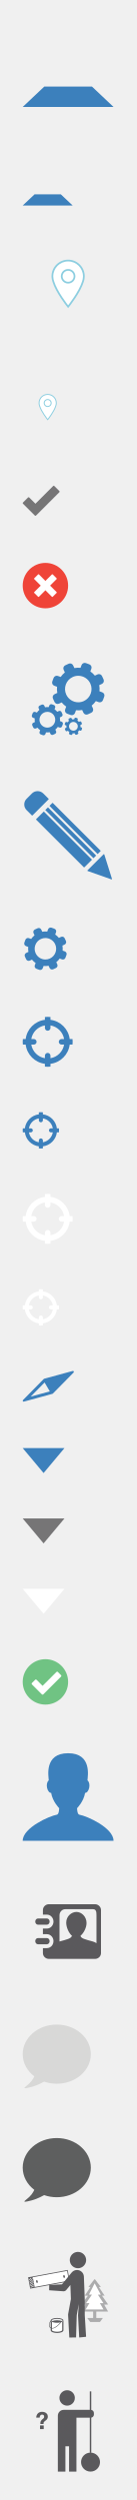
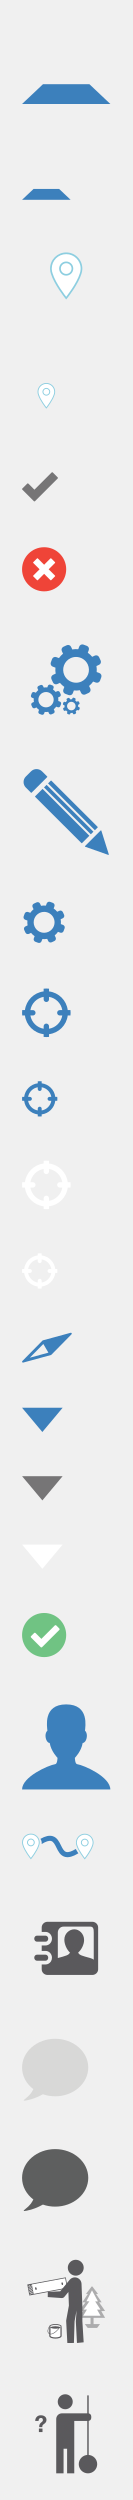
- <svg xmlns="http://www.w3.org/2000/svg" width="60" height="1101" viewBox="0 0 60 1101">
+ <svg xmlns="http://www.w3.org/2000/svg" width="60" height="1133" viewBox="0 0 60 1133">
  <svg width="60" height="60" viewBox="-10 -10 60 60" id="icon-bounce-map-bottom">
    <path fill="#3C80BC" d="M40 37.12H0l9.494-8.973h21.012z" />
  </svg>
  <svg width="42" height="42" viewBox="-10 -10 42 42" id="icon-bounce-map-bottom-sm" y="60">
    <path fill="#3C80BC" d="M22 20.546H0l5.223-4.935H16.78z" />
  </svg>
  <svg width="60" height="60" viewBox="-10 -10 60 60" id="icon-bounce-map-top" y="102">
    <path fill="#8DCEE0" d="M19.398 22.97c-.2-.248-4.863-6.138-6.293-10.81-.25-.698-.386-1.43-.414-2.178 0-.085-.003-.174-.003-.264 0-4.032 3.28-7.313 7.312-7.313 1.953 0 3.79.76 5.17 2.142 1.383 1.383 2.145 3.218 2.145 5.17 0 .09-.004.184-.008.276-.025.737-.164 1.47-.41 2.167-1.43 4.672-6.094 10.56-6.29 10.81l-.607.76-.602-.76z" />
    <path fill="#fff" d="M20 3.178c-3.613 0-6.544 2.928-6.544 6.54 0 .078.007.157.01.236.026.688.15 1.347.376 1.964C15.236 16.505 20 22.49 20 22.49s4.766-5.983 6.163-10.57c.218-.62.347-1.278.372-1.966.007-.08.007-.158.007-.236 0-3.612-2.927-6.54-6.543-6.54z" />
    <path fill="#8DCEE0" d="M20 6.515c-1.77 0-3.203 1.435-3.203 3.204 0 1.77 1.434 3.202 3.202 3.202 1.77 0 3.204-1.433 3.204-3.203 0-1.77-1.433-3.205-3.205-3.205zm0 5.635c-1.34 0-2.43-1.09-2.43-2.432 0-1.34 1.09-2.43 2.43-2.43 1.343 0 2.433 1.09 2.433 2.43 0 1.342-1.09 2.432-2.434 2.432z" />
  </svg>
  <svg width="42" height="42" viewBox="-10 -10 42 42" id="icon-bounce-map-top-sm" y="162">
    <path fill="#8DCEE0" d="M10.67 12.797c-.11-.136-2.658-3.355-3.44-5.908-.136-.383-.21-.784-.226-1.192l-.002-.144c0-2.204 1.794-3.997 3.996-3.997 1.068 0 2.072.416 2.825 1.17.756.757 1.173 1.76 1.173 2.827 0 .05-.002.1-.005.15-.013.402-.088.804-.224 1.185-.78 2.552-3.33 5.77-3.437 5.907l-.333.416-.328-.416z" />
    <path fill="#fff" d="M10.998 1.98c-1.975 0-3.575 1.6-3.575 3.574 0 .043.003.086.005.13.015.375.083.735.205 1.072.762 2.507 3.365 5.778 3.365 5.778s2.605-3.27 3.368-5.776c.12-.338.19-.698.204-1.074.003-.043.003-.086.003-.13 0-1.973-1.598-3.574-3.575-3.574z" />
    <path fill="#8DCEE0" d="M10.998 3.803c-.966 0-1.75.784-1.75 1.75 0 .968.784 1.75 1.75 1.75.968 0 1.752-.782 1.752-1.75 0-.966-.784-1.75-1.752-1.75zm0 3.08c-.732 0-1.328-.596-1.328-1.33s.596-1.328 1.328-1.328c.734 0 1.33.596 1.33 1.33s-.596 1.328-1.33 1.328z" />
  </svg>
  <svg width="36.26" height="33.26" viewBox="-10 -10 36.26 33.26" id="icon-checkmark-gray" y="204">
    <g fill="#414042">
      <path opacity=".7" d="M16.166 2.37L13.89.094c-.125-.125-.33-.125-.455 0l-3.8 3.803-4.03 4.03-2.78-2.774c-.126-.127-.33-.127-.456 0L.093 7.428c-.125.125-.125.33 0 .457l2.908 2.907.004.004 2.37 2.365c.126.126.33.126.457 0l3.8-3.8 6.533-6.533c.125-.126.125-.33 0-.457zM3.776 12.565" />
    </g>
  </svg>
  <svg width="40" height="40" viewBox="-10 -10 40 40" id="icon-danger" y="238">
    <circle fill="#EF4438" cx="10" cy="10" r="10" />
    <path fill="#fff" d="M14.93 12.868c.094.095.094.25 0 .345L13.21 14.93c-.095.094-.25.094-.345 0L10 12.06l-2.867 2.87c-.096.094-.25.094-.346 0L5.07 13.212c-.094-.095-.094-.25 0-.345L7.94 10 5.07 7.132c-.094-.095-.094-.25 0-.345L6.788 5.07c.096-.094.25-.094.346 0L10 7.94l2.867-2.87c.096-.094.25-.094.345 0l1.717 1.717c.094.095.094.25 0 .345L12.06 10l2.87 2.868z" />
  </svg>
  <svg width="60" height="60" viewBox="-10 -10 60 60" id="icon-edit-cog" y="278">
    <path fill="#3C80BC" d="M17.14 29.958l-.728-.27c.058-.53.04-1.073-.062-1.612l.704-.325c.44-.2.634-.724.43-1.165l-.41-.892c-.202-.44-.725-.634-1.164-.43l-.706.324c-.344-.426-.744-.793-1.186-1.096l.27-.727c.168-.454-.065-.96-.52-1.13l-.923-.34c-.44-.16-.966.08-1.128.52l-.27.73c-.53-.058-1.072-.04-1.612.06L9.51 22.9c-.2-.44-.725-.633-1.164-.43l-.893.41c-.44.203-.632.726-.43 1.165l.324.705c-.427.345-.794.745-1.096 1.187l-.727-.27c-.44-.163-.966.08-1.13.52l-.34.922c-.08.22-.07.458.026.67.098.214.273.376.492.456l.73.27c-.058.532-.04 1.075.06 1.613l-.702.323c-.44.203-.632.726-.43 1.165l.41.893c.204.44.727.634 1.166.432l.704-.325c.345.427.745.793 1.187 1.095l-.27.73c-.08.22-.072.457.026.67.098.213.273.376.493.458l.924.34c.22.08.458.07.67-.026.215-.098.377-.273.457-.494l.27-.73c.532.06 1.074.04 1.613-.06l.324.705c.202.44.726.632 1.165.43l.892-.41c.44-.204.633-.726.43-1.166l-.323-.706c.425-.345.792-.744 1.093-1.186l.73.27c.22.082.458.072.672-.026.212-.1.374-.274.456-.494l.34-.922c.168-.455-.065-.96-.52-1.128zm-4.83 2.293c-.46.214-.947.32-1.45.32-1.353 0-2.592-.793-3.156-2.02-.8-1.74-.037-3.807 1.7-4.607.46-.212.95-.32 1.452-.32 1.352 0 2.59.793 3.156 2.02.8 1.74.038 3.807-1.7 4.608zM25.827 32.472l-.406-.15c.033-.295.023-.598-.032-.897l.392-.18c.245-.113.353-.404.24-.65l-.23-.497c-.113-.246-.404-.354-.648-.24l-.393.18c-.192-.237-.416-.44-.66-.61l.148-.404c.094-.253-.036-.535-.29-.63l-.514-.188c-.244-.09-.537.044-.627.29l-.15.405c-.295-.03-.598-.02-.897.035l-.18-.392c-.114-.245-.405-.353-.65-.24l-.497.23c-.245.112-.352.403-.24.648l.182.393c-.237.192-.442.415-.61.66l-.405-.148c-.244-.092-.537.042-.628.288l-.19.513c-.045.124-.04.256.015.375.055.12.152.21.274.254l.407.15c-.032.295-.02.598.035.898l-.393.18c-.246.114-.354.405-.24.65l.23.497c.11.243.402.35.646.24l.393-.182c.19.237.414.44.66.61l-.15.405c-.046.122-.04.255.015.374.055.118.152.21.274.255l.513.19c.122.044.255.04.374-.015.12-.055.21-.153.253-.275l.15-.406c.297.032.598.022.898-.034l.18.393c.114.244.405.353.65.24l.496-.23c.245-.114.353-.404.24-.65l-.182-.392c.238-.19.442-.414.61-.66l.405.15c.123.045.256.04.375-.015.117-.055.21-.153.254-.275l.19-.513c.094-.253-.036-.536-.29-.628zm-2.69 1.278c-.256.117-.527.177-.808.177-.754 0-1.443-.44-1.758-1.125-.446-.968-.02-2.12.947-2.566.256-.118.527-.177.807-.177.753 0 1.442.44 1.758 1.124.445.97.02 2.12-.947 2.566zM35.035 17.015l-1.226-.453c.096-.894.063-1.806-.105-2.712l1.185-.546c.74-.34 1.062-1.22.723-1.96l-.69-1.5c-.34-.74-1.22-1.065-1.96-.723l-1.185.548c-.58-.718-1.252-1.334-1.993-1.842l.452-1.226c.28-.764-.11-1.615-.873-1.896l-1.552-.575c-.74-.272-1.622.135-1.896.873l-.452 1.227c-.893-.097-1.806-.064-2.71.103l-.547-1.184c-.34-.74-1.22-1.065-1.96-.725l-1.5.69c-.74.342-1.063 1.222-.725 1.96l.547 1.184c-.717.58-1.335 1.252-1.843 1.994l-1.224-.452c-.74-.276-1.624.132-1.897.873l-.572 1.55c-.137.37-.12.772.043 1.13.167.358.462.63.83.766l1.227.455c-.098.893-.065 1.806.103 2.712l-1.185.545c-.74.34-1.063 1.22-.723 1.958l.69 1.502c.34.738 1.22 1.064 1.96.723l1.183-.545c.58.717 1.253 1.333 1.995 1.84l-.452 1.227c-.138.37-.122.77.043 1.13.164.357.46.63.828.768l1.55.572c.37.136.772.12 1.13-.043.358-.165.63-.46.767-.83l.454-1.226c.893.097 1.804.065 2.71-.102l.546 1.184c.34.74 1.22 1.064 1.96.723l1.5-.69c.74-.342 1.064-1.22.724-1.96l-.547-1.184c.718-.582 1.335-1.253 1.842-1.996l1.226.454c.37.137.773.12 1.132-.045.357-.165.63-.46.766-.83l.573-1.55c.28-.766-.11-1.617-.875-1.898zm-8.12 3.856c-.774.357-1.595.538-2.44.538-2.274 0-4.355-1.333-5.307-3.397-1.347-2.924-.063-6.398 2.86-7.745.773-.357 1.595-.537 2.438-.537 2.273 0 4.357 1.333 5.308 3.396 1.346 2.925.064 6.4-2.86 7.747z" />
  </svg>
  <svg width="60" height="60" viewBox="-10 -10 60 60" id="icon-edit-pen" y="338">
    <g fill="#3C80BC">
      <path d="M11.776 7.042l1.245-1.244c.07-.07.187-.07.258 0L34.26 26.755c.07.07.07.184 0 .255l-1.263 1.263-21.22-21.23zM32.998 28.273L11.776 7.043" />
      <path d="M5.93 12.88l3.36-3.354 21.22 21.23-3.34 3.335c-.034.036-.082.055-.127.055-.047 0-.094-.02-.13-.054L5.932 13.137c-.033-.034-.053-.08-.053-.128s.02-.093.054-.128zM9.29 9.527l21.22 21.23" />
      <path d="M31.163 30.106L9.94 8.876l1.182-1.18 21.223 21.228zM1.715 3.917l2.334-2.33C4.716.917 5.606.55 6.555.55c.946 0 1.837.368 2.507 1.037l2.332 2.33c.035.033.055.08.055.128s-.02.094-.055.128l-7.09 7.08c-.033.035-.08.055-.13.055-.048 0-.093-.02-.126-.054l-2.335-2.33C1.045 8.255.677 7.367.677 6.422c0-.945.368-1.834 1.038-2.503zM35.627 28.363c.045-.045.108-.064.17-.048.062.015.11.06.13.122l3.39 10.778c.02.065.002.136-.047.183-.035.035-.08.052-.126.052-.02 0-.04-.003-.062-.01l-10.48-3.697c-.058-.02-.103-.07-.116-.13s.005-.125.05-.168l7.09-7.082z" />
    </g>
  </svg>
  <svg width="40" height="40" viewBox="-10 -10 40 40" id="icon-edit-single-cog" y="398">
    <path fill="#3C80BC" d="M18.568 11.17l-.994-.367c.078-.725.052-1.464-.084-2.2l.96-.442c.6-.274.862-.988.587-1.588l-.56-1.217c-.277-.6-.99-.865-1.59-.587l-.962.443c-.47-.58-1.015-1.08-1.615-1.493l.366-.994c.228-.62-.09-1.31-.708-1.538L12.71.72c-.6-.22-1.315.11-1.538.71l-.367.994c-.724-.078-1.464-.052-2.198.083l-.442-.96c-.275-.6-.99-.863-1.59-.587l-1.218.56c-.6.277-.862.99-.588 1.59l.442.96c-.58.47-1.08 1.015-1.492 1.618l-.993-.367c-.6-.223-1.316.108-1.54.71L.726 7.286c-.11.3-.1.626.034.916.135.29.373.512.674.622l.993.368c-.08.724-.053 1.464.083 2.2l-.96.442c-.6.277-.862.99-.587 1.588l.56 1.22c.278.598.99.862 1.59.585l.96-.442c.47.582 1.017 1.082 1.62 1.494l-.368.994c-.11.3-.1.625.035.916.133.29.373.51.672.623l1.258.464c.3.11.625.098.916-.035.29-.134.512-.374.62-.673l.37-.996c.725.08 1.463.053 2.2-.083l.44.96c.277.6.99.864 1.59.587l1.217-.56c.6-.277.863-.99.587-1.59l-.443-.96c.582-.47 1.083-1.015 1.493-1.617l.994.368c.3.11.627.097.918-.037.29-.133.51-.373.62-.67l.466-1.26c.227-.62-.09-1.31-.71-1.54zm-6.586 3.13c-.63.288-1.294.435-1.98.435-1.844 0-3.53-1.082-4.303-2.755-1.094-2.373-.053-5.19 2.317-6.282.63-.29 1.295-.436 1.98-.436 1.843 0 3.534 1.08 4.304 2.754 1.093 2.372.053 5.19-2.318 6.283z" />
  </svg>
  <svg width="42" height="42" viewBox="-10 -10 42 42" id="icon-geolocate" y="438">
    <path fill="#3C80BC" d="M22 11c0-.413-.025-.82-.07-1.223h-1.237c-.552-4.42-4.048-7.92-8.47-8.47V.07C11.82.027 11.413 0 11 0s-.82.027-1.223.072v1.235c-4.42.55-7.92 4.05-8.47 8.47H.07C.026 10.18 0 10.587 0 11c0 .413.026.82.072 1.222h1.234c.552 4.42 4.05 7.918 8.47 8.472v1.234c.405.046.81.072 1.224.072s.82-.026 1.223-.07V20.69c4.42-.55 7.918-4.048 8.472-8.47h1.234c.045-.4.07-.807.07-1.222zm-9.777 7.224v-1.112c0-.676-.548-1.223-1.223-1.223-.674 0-1.223.545-1.223 1.222v1.112c-3.066-.516-5.484-2.932-6-6h1.11c.677 0 1.224-.55 1.224-1.223 0-.674-.546-1.222-1.222-1.222H3.776c.517-3.067 2.935-5.484 6-6v1.11c0 .676.55 1.224 1.224 1.224.675 0 1.223-.548 1.223-1.223V3.776c3.068.516 5.485 2.933 6.002 6h-1.112c-.677 0-1.223.55-1.223 1.224 0 .675.546 1.223 1.223 1.223h1.112c-.52 3.07-2.934 5.485-6.002 6z" />
  </svg>
  <svg width="36" height="36" viewBox="-10 -10 36 36" id="icon-geolocate-sm" y="480">
    <path fill="#3C80BC" d="M16 8c0-.3-.02-.597-.052-.89h-.9c-.4-3.214-2.942-5.758-6.16-6.16V.053C8.6.02 8.302 0 8 0s-.596.02-.89.053V.95C3.897 1.353 1.353 3.897.95 7.11H.053C.02 7.405 0 7.7 0 8c0 .3.02.596.053.89H.95c.4 3.214 2.946 5.758 6.16 6.16v.9c.294.03.59.05.89.05s.597-.02.89-.052v-.9c3.214-.4 5.76-2.944 6.16-6.16h.898C15.98 8.598 16 8.302 16 8zm-7.11 5.254v-.81c0-.49-.4-.888-.89-.888s-.89.397-.89.89v.808C4.88 12.88 3.123 11.122 2.75 8.89h.808c.49 0 .89-.4.89-.89s-.398-.89-.89-.89h-.81C3.122 4.88 4.88 3.124 7.11 2.747v.81c0 .49.4.888.89.888s.89-.398.89-.89v-.807c2.23.375 3.99 2.133 4.364 4.365h-.81c-.49 0-.888.398-.888.89 0 .49.396.888.89.888h.808c-.377 2.232-2.133 3.988-4.365 4.364z" />
  </svg>
  <svg width="42" height="42" viewBox="-10 -10 42 42" id="icon-geolocate-white" y="516">
    <path fill="#fff" d="M22 11c0-.413-.025-.82-.07-1.223h-1.237c-.552-4.42-4.048-7.92-8.47-8.47V.07C11.82.027 11.413 0 11 0s-.82.027-1.223.072v1.235c-4.42.55-7.92 4.05-8.47 8.47H.07C.026 10.18 0 10.587 0 11c0 .413.026.82.072 1.222h1.234c.55 4.42 4.05 7.918 8.47 8.472v1.234c.405.046.81.072 1.224.072s.82-.026 1.223-.07V20.69c4.42-.55 7.918-4.048 8.47-8.47h1.236c.045-.4.07-.807.07-1.222zm-9.777 7.224v-1.112c0-.676-.548-1.223-1.223-1.223-.674 0-1.223.545-1.223 1.222v1.112c-3.066-.516-5.484-2.932-6-6h1.11c.677 0 1.224-.55 1.224-1.223 0-.674-.546-1.222-1.222-1.222H3.776c.517-3.067 2.935-5.484 6-6v1.11c0 .676.55 1.224 1.224 1.224.675 0 1.223-.548 1.223-1.223V3.776c3.068.516 5.485 2.933 6.002 6h-1.112c-.677 0-1.223.55-1.223 1.224 0 .675.546 1.223 1.223 1.223h1.112c-.52 3.07-2.934 5.485-6.002 6z" />
  </svg>
  <svg width="36" height="36" viewBox="-10 -10 36 36" id="icon-geolocate-white-sm" y="558">
    <path fill="#fff" d="M16 8c0-.3-.02-.597-.052-.89h-.9c-.4-3.214-2.942-5.758-6.16-6.16V.053C8.6.02 8.302 0 8 0s-.596.02-.89.053V.95C3.897 1.353 1.353 3.897.95 7.11H.053C.02 7.405 0 7.7 0 8c0 .3.02.596.053.89H.95c.4 3.214 2.946 5.758 6.16 6.16v.9c.294.03.59.05.89.05s.597-.02.89-.052v-.9c3.214-.4 5.76-2.944 6.16-6.16h.898C15.98 8.598 16 8.302 16 8zm-7.11 5.254v-.81c0-.49-.4-.888-.89-.888s-.89.397-.89.89v.808C4.88 12.88 3.123 11.122 2.75 8.89h.808c.49 0 .89-.4.89-.89s-.398-.89-.89-.89h-.81C3.122 4.88 4.88 3.124 7.11 2.747v.81c0 .49.4.888.89.888s.89-.398.89-.89v-.807c2.23.375 3.99 2.133 4.364 4.365h-.81c-.49 0-.888.398-.888.89 0 .49.396.888.89.888h.808c-.377 2.232-2.133 3.988-4.365 4.364z" />
  </svg>
  <svg width="42.53" height="33.53" viewBox="-10 -10 42.53 33.53" id="icon-location" y="594">
    <path fill="#3C80BC" d="M22.48.2c-.095-.156-.282-.234-.46-.186L9.444 3.444c-.07.02-.132.056-.184.108l-9.143 9.29c-.128.13-.154.332-.06.49.092.16.278.236.458.188l12.575-3.43c.033-.01.066-.023.1-.04.028-.02.058-.04.083-.067l9.144-9.29c.13-.13.153-.333.062-.492zM3.51 11.313l6.125-6.226 2.3 3.928-8.426 2.298z" />
  </svg>
  <svg width="38.39" height="30.99" viewBox="-10 -10 38.39 30.99" id="icon-reveal" y="628">
    <path fill="#3C80BC" d="M18.387 0L9.193 10.986 0 0z" />
  </svg>
  <svg width="38.39" height="30.99" viewBox="-10 -10 38.39 30.99" id="icon-reveal-gray" y="659">
    <path fill="#414042" d="M18.387 0L9.193 10.986 0 0z" opacity=".7" />
  </svg>
  <svg width="38.39" height="30.99" viewBox="-10 -10 38.39 30.99" id="icon-reveal-white" y="690">
    <path fill="#fff" d="M18.387 0L9.193 10.986 0 0z" />
  </svg>
  <svg width="40" height="40" viewBox="-10 -10 40 40" id="icon-success" y="721">
    <circle fill="#70C383" cx="10" cy="10" r="10" />
    <path fill="#fff" d="M16.91 7.078l-1.454-1.47c-.158-.157-.425-.146-.583.01l-6.12 6.12L6.07 9.057c-.16-.158-.414-.158-.57 0l-1.463 1.46c-.075.077-.118.18-.118.287s.042.21.117.286l4.43 4.43c.08.078.183.117.287.117.103 0 .206-.04.285-.118l7.866-7.868c.076-.076.12-.18.12-.286 0-.108-.04-.213-.116-.288z" />
  </svg>
  <svg width="60" height="60" viewBox="-10 -10 60 60" id="icon-user-blank" y="761">
    <path fill="#3C80BC" d="M24.946 28.515c-.987-.156-1.007-2.87-1.007-2.87s2.897-2.872 3.53-6.732c1.7 0 2.75-4.104 1.05-5.55.07-1.52 2.186-11.933-8.52-11.933s-8.59 10.413-8.52 11.933c-1.7 1.445-.65 5.55 1.05 5.55.632 3.86 3.53 6.73 3.53 6.73s-.02 2.715-1.007 2.87C11.873 29.022 0 34.26 0 40h40c0-5.742-11.872-10.98-15.054-11.485z" />
  </svg>
-   <svg width="60" height="60" viewBox="-10 -10 60 60" id="image-contact-information" y="821">
+   <svg width="52.41" height="31.7" viewBox="-10 -10 52.41 31.7" id="icon-wave-map" y="821">
+     <path fill="#3C80BC" d="M20.01 8.306c-1.064-.3-1.708-1.61-2.382-2.993-.835-1.69-1.77-3.605-3.812-4.178-1.504-.422-3.268-.028-5.5 1.238.372.535.594 1.183.594 1.884 0 .04 0 .078-.002.12-.007.116-.024.23-.04.343 1.905-1.178 3.363-1.64 4.322-1.374 1.052.297 1.69 1.6 2.37 2.98.83 1.693 1.77 3.617 3.823 4.193.078.02.15.04.23.058 1.59.354 3.488-.182 5.903-1.656-.392-.593-.81-1.28-1.165-1.977-1.91 1.17-3.37 1.64-4.34 1.36z" />
+     <path fill="#8DCEE0" d="M3.667 11.24C3.56 11.104 1.01 7.885.23 5.332.09 4.95.017 4.55 0 4.142L0 3.996C0 1.793 1.794 0 3.996 0 5.064 0 6.068.416 6.82 1.17c.757.757 1.174 1.76 1.174 2.827 0 .05-.002.1-.005.15-.014.403-.09.804-.225 1.185-.78 2.553-3.33 5.77-3.437 5.908l-.332.416-.33-.416z" />
+     <path fill="#fff" d="M3.996.423C2.02.423.42 2.023.42 3.997c0 .043.004.086.006.13C.44 4.5.51 4.86.63 5.198c.763 2.506 3.366 5.777 3.366 5.777S6.602 7.707 7.364 5.2c.12-.338.19-.698.204-1.074.003-.043.003-.086.003-.13C7.57 2.024 5.974.424 3.997.424z" />
+     <path fill="#8DCEE0" d="M3.996 2.246c-.966 0-1.75.784-1.75 1.75 0 .968.784 1.75 1.75 1.75.968 0 1.752-.782 1.752-1.75 0-.966-.784-1.75-1.752-1.75zm0 3.08c-.732 0-1.328-.596-1.328-1.33S3.264 2.67 3.996 2.67c.734 0 1.33.596 1.33 1.33s-.596 1.328-1.33 1.328zM28.083 11.287c-.108-.136-2.657-3.355-3.438-5.908-.137-.382-.21-.783-.227-1.19l-.002-.145c0-2.204 1.794-3.997 3.996-3.997 1.068 0 2.072.416 2.825 1.17.756.757 1.173 1.76 1.173 2.827 0 .05-.002.1-.005.15-.014.402-.09.804-.225 1.185-.78 2.553-3.33 5.77-3.437 5.908l-.332.416-.327-.417z" />
+     <path fill="#fff" d="M28.412.47c-1.975 0-3.575 1.6-3.575 3.574 0 .043.003.086.005.13.015.375.083.735.205 1.072.762 2.507 3.365 5.778 3.365 5.778s2.605-3.27 3.368-5.776c.12-.338.19-.698.204-1.074.003-.043.003-.086.003-.13C31.987 2.07 30.39.47 28.412.47z" />
+     <path fill="#8DCEE0" d="M28.412 2.293c-.966 0-1.75.784-1.75 1.75 0 .968.784 1.75 1.75 1.75.968 0 1.752-.782 1.752-1.75 0-.966-.784-1.75-1.752-1.75zm0 3.08c-.732 0-1.328-.596-1.328-1.33s.596-1.328 1.328-1.328c.734 0 1.33.596 1.33 1.33s-.596 1.328-1.33 1.328z" />
+   </svg>
+   <svg width="60" height="60" viewBox="-10 -10 60 60" id="image-contact-information" y="853">
    <g>
      <g>
        <g fill="#5A595C">
          <path d="M11.854 24.227c0 .758-.54 1.376-1.212 1.376H6.744c-.67 0-1.223-.618-1.223-1.376 0-.756.552-1.363 1.223-1.363h3.896c.67 0 1.212.606 1.212 1.363zM34.478 26.988v2.5c0 1.417-1.203 2.564-2.663 2.564H11.562c-1.473 0-2.663-1.147-2.663-2.564V27.3h1.74c1.008 0 1.896-.542 2.426-1.352.313-.498.487-1.094.487-1.723 0-1.687-1.3-3.073-2.91-3.073H8.898v-2.467h1.742c1.612 0 2.91-1.386 2.91-3.074s-1.298-3.073-2.91-3.073H8.9v-2.014c0-1.417 1.19-2.575 2.663-2.575h20.25c1.463 0 2.664 1.158 2.664 2.575v16.465zm-1.992-1.852V12.82c0-1.473-.12-2.675-1.538-2.675H18.76c-1.407 0-2.554 1.202-2.554 2.674v11.56c.01 0 .02-.012.043-.012 3.333-.91 5-1.3 5.378-2.382h.174c-.054-.042-.098-.075-.14-.13-1.42-1.276-2.5-3.767-2.5-5.778 0-2.85 2.326-4.72 4.534-4.72 2.196 0 4.416 2.024 4.416 4.87 0 2.014-1.2 4.416-2.674 5.66.293 1.16 1.96 1.54 5.4 2.48.737.205 1.268.456 1.648.768zm-9.84-3.15h.174c-.043-.042-.098-.075-.14-.13l-.034.13zM22.817 21.986h-.172c.012-.042.02-.086.033-.13.044.055.097.088.14.13zM10.642 14.237c.67 0 1.212.616 1.212 1.375 0 .756-.542 1.363-1.212 1.363H6.744c-.672 0-1.223-.607-1.223-1.363 0-.76.55-1.375 1.223-1.375h3.896z" />
        </g>
      </g>
    </g>
  </svg>
-   <svg width="50" height="50" viewBox="-10 -10 50 50" id="image-inbox-message" y="881">
+   <svg width="50" height="50" viewBox="-10 -10 50 50" id="image-inbox-message" y="913">
    <path fill="#D8D8D7" d="M30 14.013c0 7.2-6.72 13.033-15 13.033-1.966 0-3.835-.327-5.558-.926-2.405 1.316-4.544 2.213-7.41 2.775-.856.175-1.197.158-1.27.053-.085-.125.196-.37.445-.57 2.774-2.167 3.237-3.3 3.908-4.57C1.98 21.43 0 17.92 0 14.012 0 6.813 6.712.973 15 .973c8.28 0 15 5.84 15 13.04z" />
  </svg>
-   <svg width="50" height="50" viewBox="-10 -10 50 50" id="image-inbox-message-unread" y="931">
+   <svg width="50" height="50" viewBox="-10 -10 50 50" id="image-inbox-message-unread" y="963">
    <path fill="#5E5F5F" d="M30 14.013c0 7.2-6.72 13.033-15 13.033-1.966 0-3.835-.327-5.558-.926-2.405 1.316-4.544 2.213-7.41 2.775-.856.175-1.197.158-1.27.053-.085-.125.196-.37.445-.57 2.774-2.167 3.237-3.3 3.908-4.57C1.98 21.43 0 17.92 0 14.012 0 6.813 6.712.973 15 .973c8.28 0 15 5.84 15 13.04z" />
  </svg>
-   <svg width="60" height="60" viewBox="-10 -10 60 60" id="image-menu-projects" y="981">
+   <svg width="60" height="60" viewBox="-10 -10 60 60" id="image-menu-projects" y="1013">
    <path fill="#fff" d="M31.837 13.208h-.295l-2.592 3.39h.88l-2.542 3.824 1.44.028-2.99 3.872 1.783.028-1.783 3.096h5.276v2.808H28.4l1.335 1.767h4.29l1.306-1.766h-2.915v-2.808h5.227l-1.733-3.042 1.732-.082-2.713-3.9h1.16l-2.568-3.824h.905l-2.59-3.39z" />
    <path opacity=".5" fill="#5A595C" d="M31.69 14.995l2.686 4.986-1.254.016 2.41 3.703H33.98l1.6 2.805h-7.85l1.655-2.815-1.463.01 2.584-3.736-1.328-.035 2.512-4.935zm.147-1.787h-.295l-2.592 3.39h.88l-2.542 3.825 1.44.028-2.99 3.874 1.784.026-1.785 3.097h5.275v2.808h-2.61l1.333 1.767h4.29l1.306-1.767h-2.915v-2.808h5.227l-1.732-3.042 1.732-.08-2.713-3.902h1.163l-2.57-3.825h.904l-2.59-3.39z" />
    <path fill="#fff" d="M19.806 9.088L2.36 12.328l.927 5 17.447-3.24-.928-5z" />
    <g fill="#5A595C">
      <path d="M19.806 9.088L2.36 12.328l.927 5 17.447-3.24-.928-5zM2.714 12.755l.24-.044c-.055.086-.125.156-.21.21l-.03-.165zm.11.6c.308-.14.534-.414.62-.734l.27-.05c-.082.463-.398.856-.844 1.034l-.045-.25zm.124.666c.668-.23 1.13-.837 1.194-1.53l.128-.023.066.36c-.168.666-.666 1.22-1.344 1.44l-.044-.246zm.123.662c.608-.183 1.1-.59 1.407-1.106l.064.354c-.343.47-.835.83-1.425 1l-.044-.248zm.124.66c.57-.158 1.066-.47 1.447-.88l.058.3c-.398.385-.895.675-1.46.826l-.044-.246zm.12.657c.558-.145 1.056-.41 1.472-.76l.053.282c-.43.332-.927.583-1.478.724L3.315 16zm.123.655c.55-.134 1.05-.37 1.486-.678l.05.268c-.444.298-.944.523-1.49.657l-.046-.247zm1.808-.05l-.803-4.314L19.54 9.487l.803 4.314-15.098 2.805zM6.636 14.12c.064.344-.05.654-.254.693-.203.038-.422-.21-.484-.558-.064-.342.05-.654.252-.692.204-.038.42.21.486.556z" />
      <ellipse transform="matrix(.983 -.183 .183 .983 -1.885 3.544)" cx="18.224" cy="11.966" rx=".376" ry=".636" />
    </g>
    <path fill="#5A595C" d="M27.003 7.15c1.334-1.476 1.222-3.75-.254-5.085C25.275.732 23 .848 21.666 2.317c-1.338 1.476-1.225 3.748.25 5.084 1.475 1.34 3.752 1.223 5.086-.25zm.326 21.814l-.01-7.167h-.013l.002-.072-.36-9.687c-.06-1.678-1.475-2.993-3.15-2.93-.887.03-1.662.45-2.2 1.07v-.003l-4.31 5.258-5.615.256-.037 2.347 6.34.45h.018c.46 0 .887-.2 1.18-.554l1.822-2.216.23 6.19-1.21 6.596-.028.36.533 10 2.98-.037.298-9.817.894-4.91-.047.74-.283 4.217.52 9.786 3.033-.305-.588-9.574z" />
    <path fill="#fff" d="M17.41 35.634c.042 1.262-4.403 1.642-4.53.178-.08-.923.043-2.858 0-3.888-.02-.55 4.53-.794 4.53.082 0 1.343-.032 2.568 0 3.628z" />
    <path fill="#5A595C" d="M17.937 31.375v4.26c0 .803-1.41 1.226-2.805 1.226-1.393 0-2.805-.422-2.805-1.226v-.545c.133.027.272.04.414.04.044 0 .085 0 .126-.002v.507c0 .232.8.687 2.266.687s2.266-.454 2.266-.687v-3.94c.21-.092.394-.198.54-.32zM12.327 31.373c.014.016.03.03.043.047.096.093.205.178.326.256.055.035.11.068.17.1v3.546c-.012 0-.02.004-.03.004-.03.003-.058.005-.09.005-.1 0-.194-.02-.278-.06l-.008-.005c-.028-.012-.053-.026-.078-.044-.02-.012-.04-.025-.055-.04v-3.807zM15.132 30.247c-1.547 0-2.8.475-2.8 1.06 0 .202.15.39.417.552.493.302 1.374.5 2.382.5s1.89-.198 2.383-.5c.266-.162.417-.35.417-.554 0-.584-1.253-1.06-2.8-1.06zm2.015 1.37c-.39-.18-1.066-.36-2.016-.36-.946 0-1.624.18-2.017.36-.262-.122-.398-.243-.398-.31 0-.176.83-.672 2.416-.672 1.585 0 2.417.496 2.417.67 0 .07-.134.19-.4.313zM13.024 34.92c-.13 0-.258-.015-.377-.044-.12-.03-.238-.075-.35-.137-.36-.197-.594-.493-.69-.878-.23-.934.476-2.205.733-2.638.033.094.055.15.123.205-.27.468-.832 1.565-.633 2.378.08.323.27.56.576.73.047.023.096.046.148.065.145.057.303.086.475.086.042 0 .087-.003.132-.006 1.31-.105 2.853-1.775 3.492-2.54.125-.02.244-.044.357-.07-.683.845-2.38 2.747-3.872 2.84-.037.005-.075.007-.114.007z" />
  </svg>
-   <svg width="60" height="60" viewBox="-10 -10 60 60" id="image-menu-services" y="1041">
+   <svg width="60" height="60" viewBox="-10 -10 60 60" id="image-menu-services" y="1073">
    <path fill="#5A595C" d="M29.87 29.697h-.32V2.585h.643v27.112h-.322" />
    <circle fill="#5A595C" cx="19.568" cy="5.475" r="3.397" />
    <path fill="#5A595C" d="M28.057 10.728h-10c-1.425 0-2.58 1.155-2.58 2.58V37.92h3.33V26.78h1.604v11.143h3.247v-23.75H29.98c.76 0 1.376-.616 1.376-1.376v-.692c0-.76-.616-1.377-1.377-1.377h-1.923" />
    <path fill="#5A595C" d="M30.373 35.217v1.072H29.28v-1.073h1.093zm-2.086-2.985c.082-.21.193-.392.34-.543.147-.155.325-.274.53-.36.206-.086.44-.13.69-.13.333 0 .606.047.826.137.222.09.4.203.533.337.136.136.23.28.29.436.057.157.086.302.086.435 0 .225-.03.406-.085.552-.06.143-.13.266-.22.368-.085.103-.18.188-.282.26-.105.072-.206.146-.297.218-.092.07-.176.152-.248.246-.07.093-.115.208-.136.347v.265h-.938v-.313c.014-.2.052-.367.115-.502.063-.133.136-.25.22-.345.083-.095.172-.177.264-.246.094-.07.18-.14.26-.21.077-.07.14-.145.19-.23.05-.082.07-.186.065-.31 0-.215-.054-.372-.157-.474-.104-.103-.25-.154-.435-.154-.126 0-.234.023-.323.073-.092.048-.166.112-.225.194-.06.08-.1.176-.13.284-.025.11-.04.23-.04.354h-1.022c.004-.256.048-.484.13-.692zM9.257 17.597V19.2H7.625v-1.603h1.632zm-3.114-4.46c.12-.312.29-.584.51-.81.218-.23.482-.408.79-.537.31-.13.653-.192 1.034-.192.493 0 .902.068 1.232.202.327.136.594.304.794.505s.345.417.433.648c.086.234.128.45.128.65 0 .334-.042.608-.128.822-.088.215-.194.397-.324.552-.127.152-.27.28-.425.39-.157.106-.305.215-.442.322-.14.106-.26.228-.37.368-.107.14-.174.312-.2.52v.395H7.77v-.468c.02-.297.078-.547.17-.75.096-.2.205-.37.33-.514.123-.14.256-.263.393-.367.14-.104.268-.207.387-.312.117-.103.213-.218.285-.343.074-.124.106-.28.1-.466 0-.32-.078-.556-.233-.708-.157-.152-.373-.228-.65-.228-.188 0-.35.037-.485.108-.135.073-.244.17-.332.292-.086.12-.15.263-.19.425-.042.163-.064.338-.064.524H5.95c.006-.372.07-.715.193-1.027z" />
    <circle fill="#5A595C" cx="29.871" cy="33.745" r="4.177" />
  </svg>
</svg>
